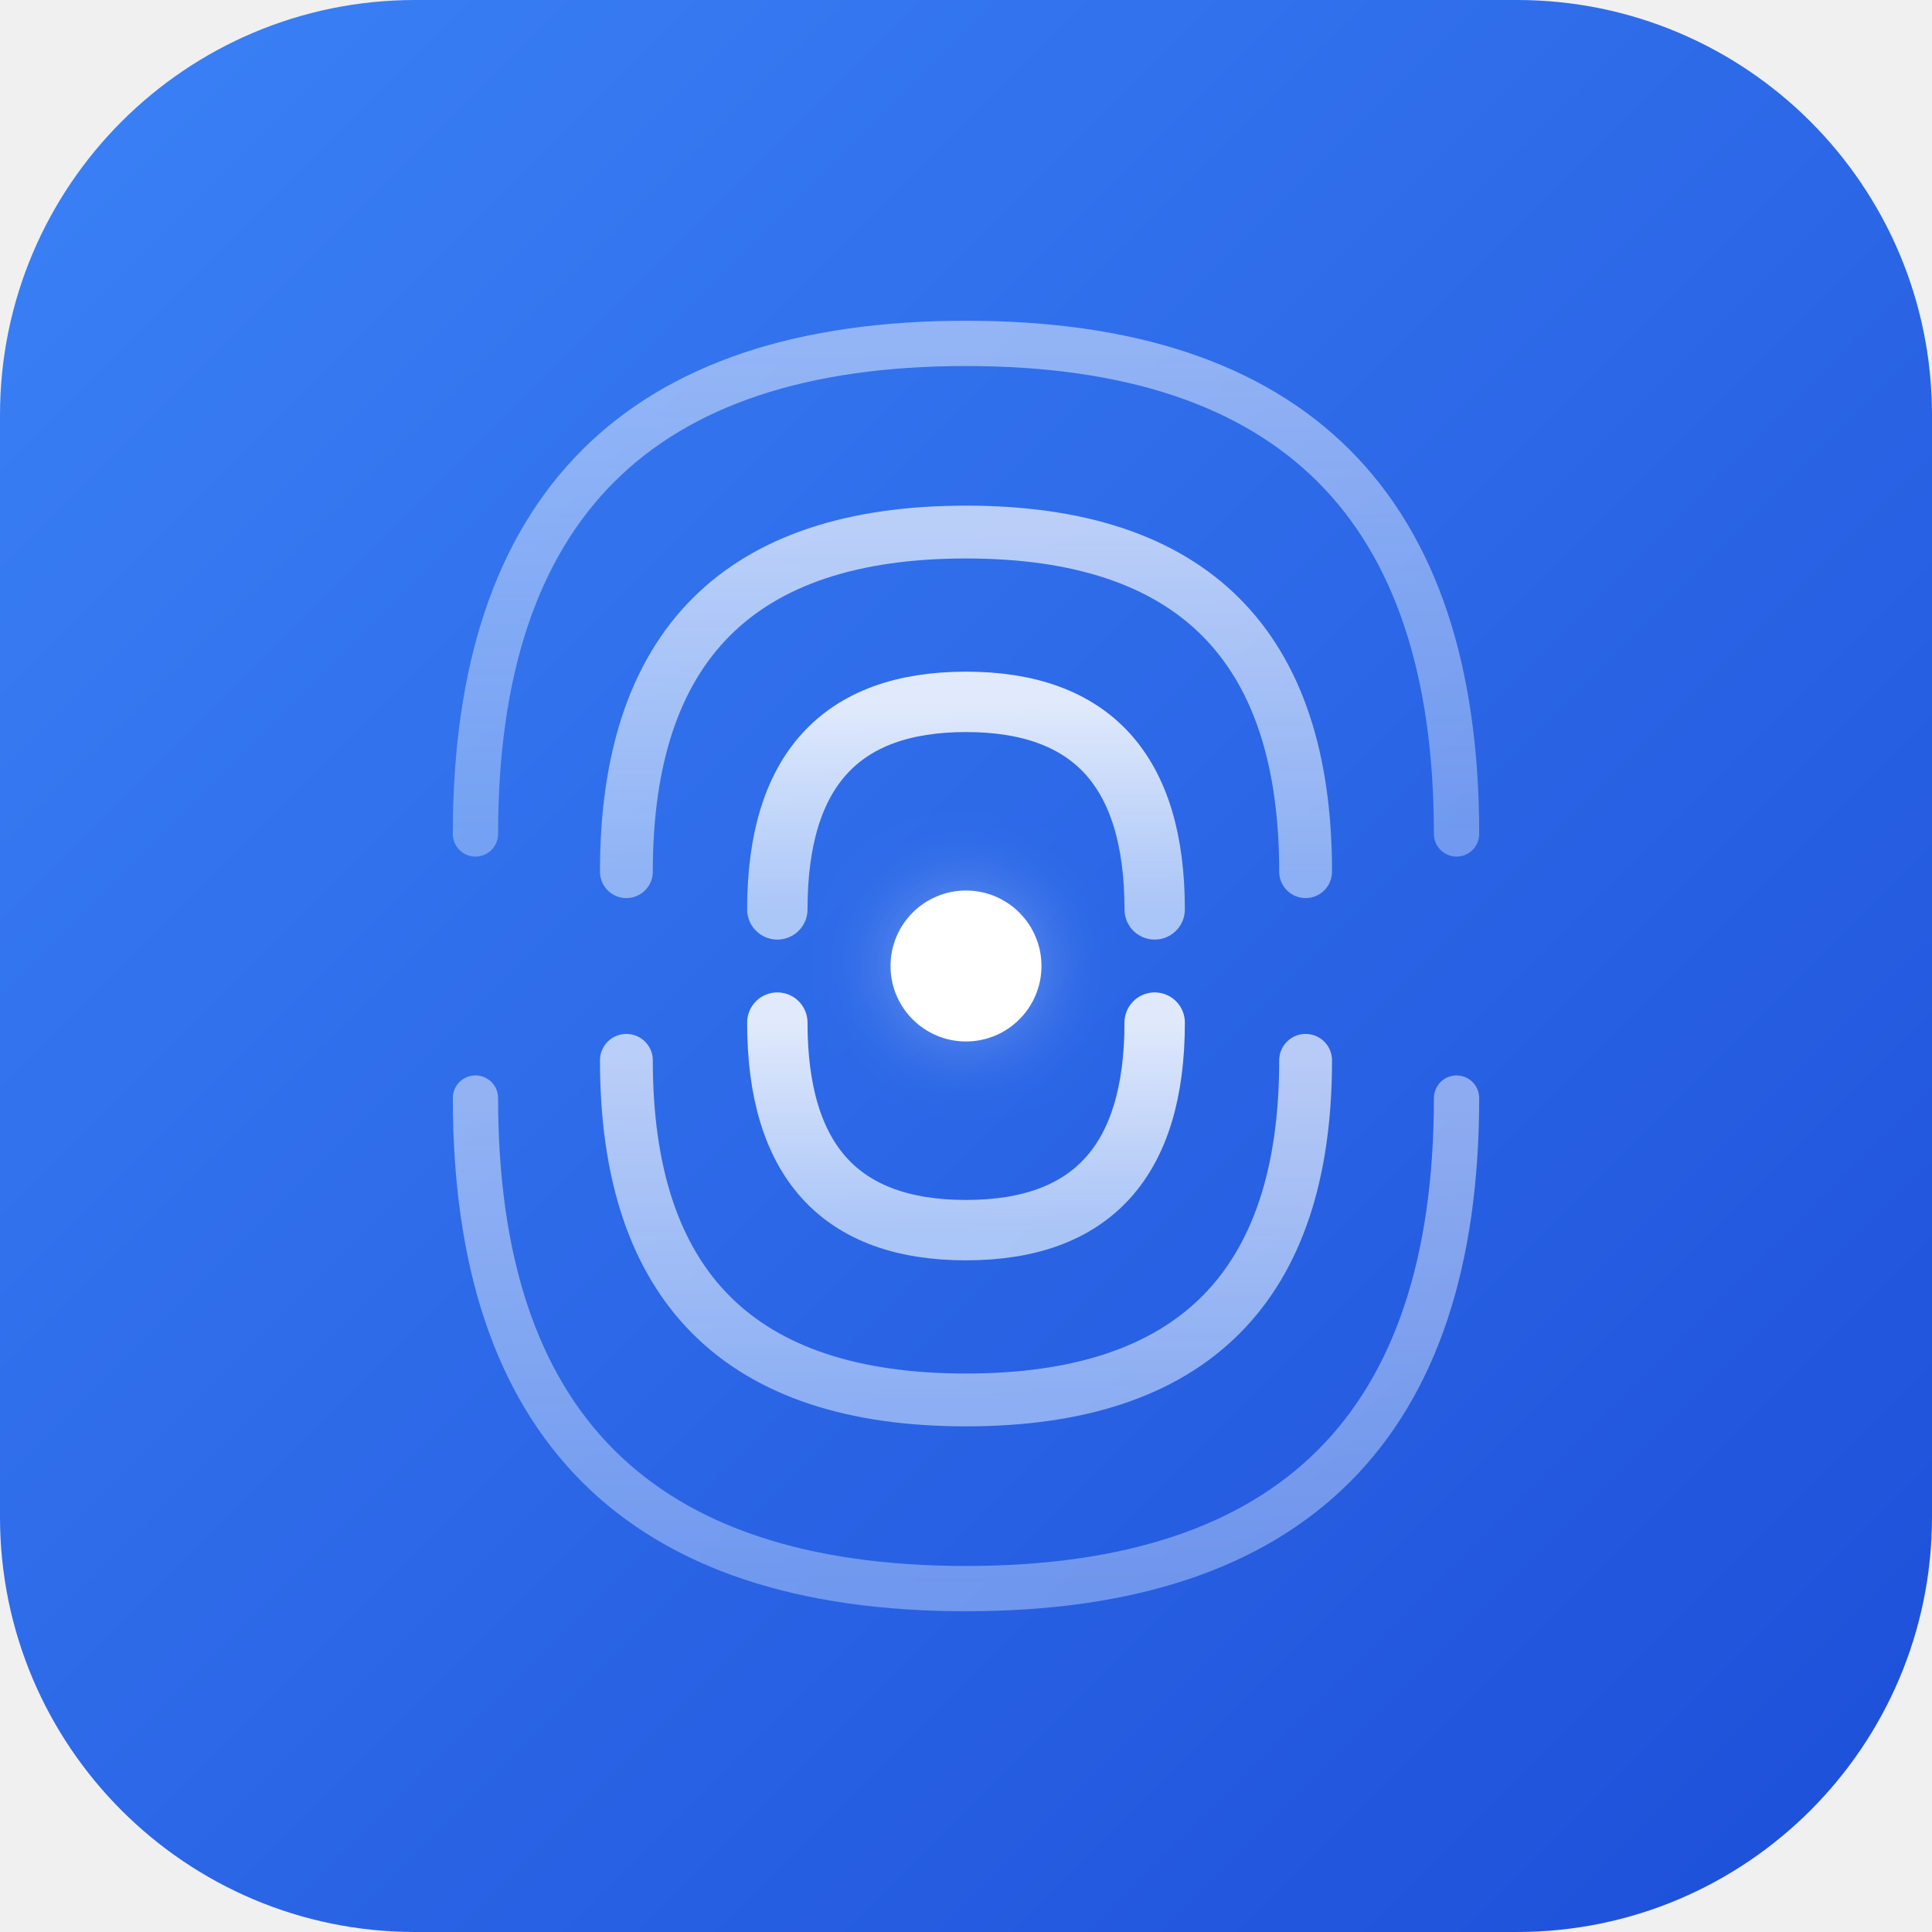
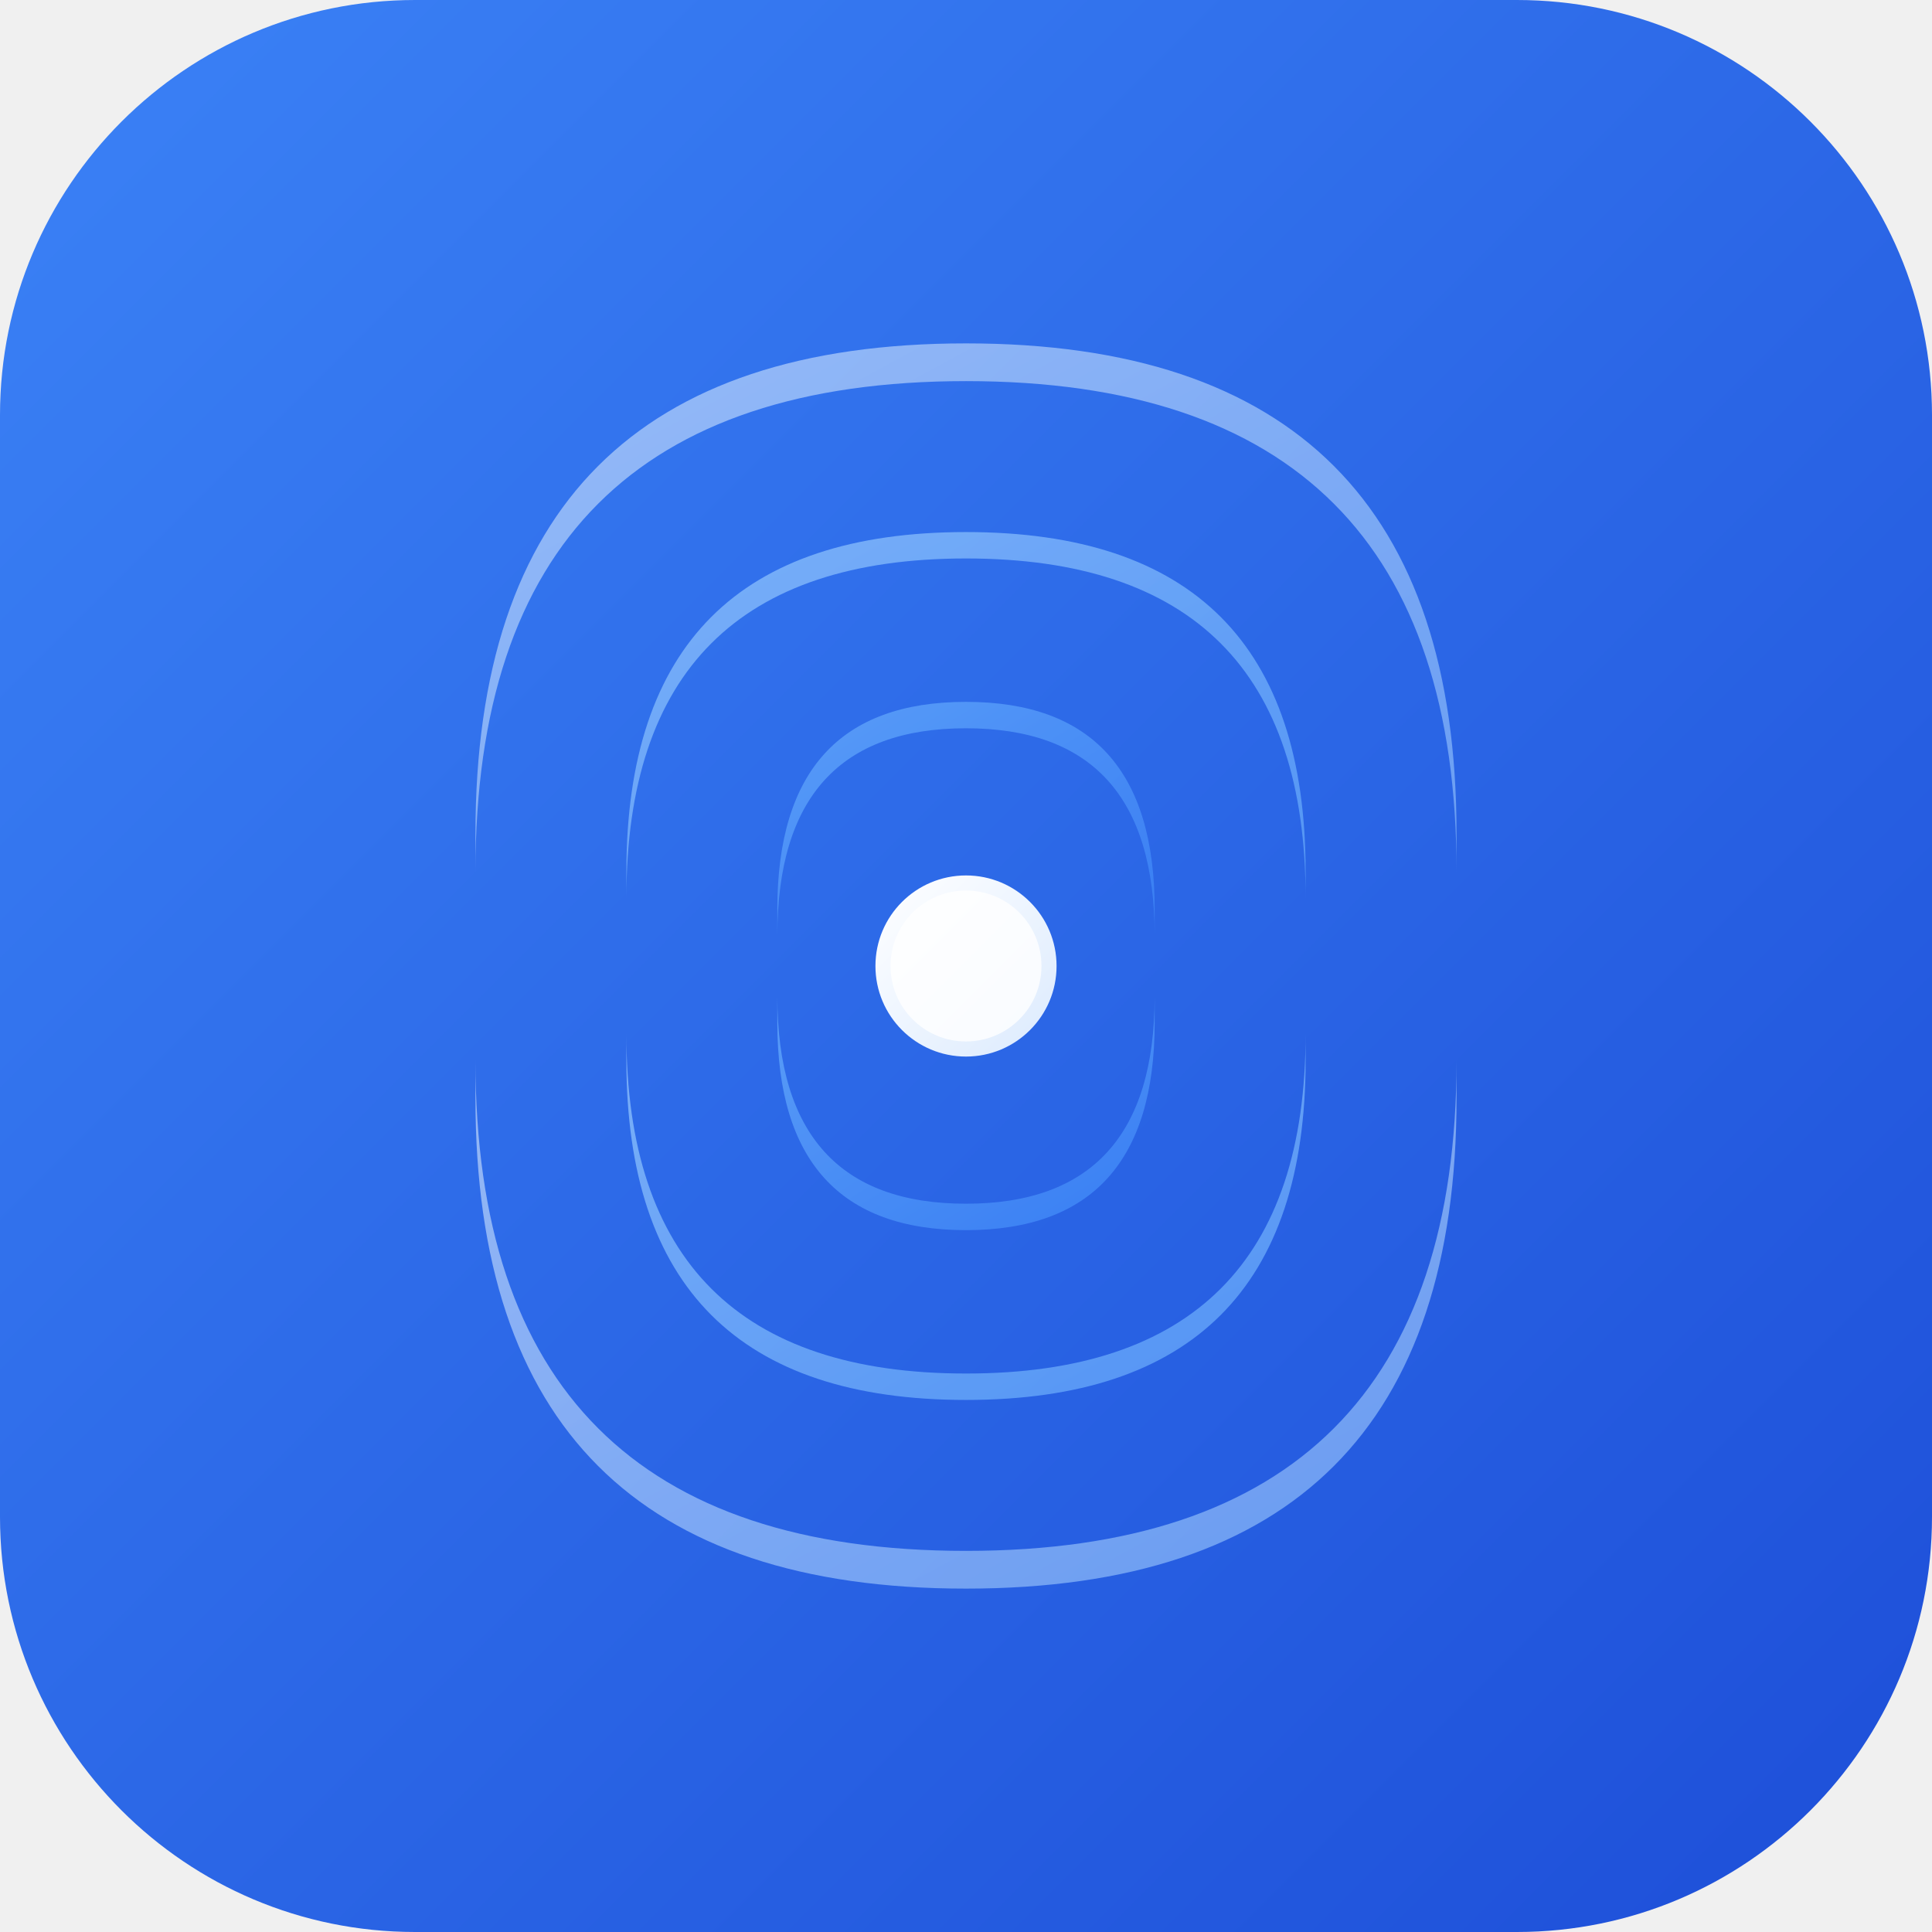
<svg xmlns="http://www.w3.org/2000/svg" width="512" height="512" viewBox="0 0 512 512" fill="none">
  <defs>
    <linearGradient id="bgGradient" x1="0%" y1="0%" x2="100%" y2="100%">
      <stop offset="0%" style="stop-color:#3B82F6;stop-opacity:1" />
      <stop offset="100%" style="stop-color:#1D4ED8;stop-opacity:1" />
    </linearGradient>
-     <linearGradient id="waveGradient" x1="0%" y1="0%" x2="0%" y2="100%">
-       <stop offset="0%" style="stop-color:#FFFFFF;stop-opacity:0.95" />
-       <stop offset="100%" style="stop-color:#DBEAFE;stop-opacity:0.8" />
+     <linearGradient id="waveGradient1" x1="0%" y1="0%" x2="100%" y2="100%">
+       <stop offset="0%" style="stop-color:#60A5FA;stop-opacity:1" />
+       <stop offset="100%" style="stop-color:#3B82F6;stop-opacity:1" />
+     </linearGradient>
+     <linearGradient id="waveGradient2" x1="0%" y1="0%" x2="100%" y2="100%">
+       <stop offset="0%" style="stop-color:#93C5FD;stop-opacity:1" />
+       <stop offset="100%" style="stop-color:#60A5FA;stop-opacity:1" />
+     </linearGradient>
+     <linearGradient id="waveGradient3" x1="0%" y1="0%" x2="100%" y2="100%">
+       <stop offset="0%" style="stop-color:#DBEAFE;stop-opacity:1" />
+       <stop offset="100%" style="stop-color:#93C5FD;stop-opacity:1" />
+     </linearGradient>
+     <linearGradient id="centerGradient" x1="0%" y1="0%" x2="100%" y2="100%">
+       <stop offset="0%" style="stop-color:#FFFFFF;stop-opacity:1" />
+       <stop offset="100%" style="stop-color:#DBEAFE;stop-opacity:1" />
    </linearGradient>
  </defs>
  <rect width="512" height="512" rx="110" fill="url(#bgGradient)" />
  <g transform="translate(256, 256)">
-     <circle cx="0" cy="0" r="20" fill="#FFFFFF" opacity="1" />
-     <path d="M -50 -15 Q -50 -70, 0 -70 Q 50 -70, 50 -15" stroke="url(#waveGradient)" stroke-width="16" fill="none" stroke-linecap="round" opacity="0.9" />
-     <path d="M -50 15 Q -50 70, 0 70 Q 50 70, 50 15" stroke="url(#waveGradient)" stroke-width="16" fill="none" stroke-linecap="round" opacity="0.9" />
-     <path d="M -90 -25 Q -90 -115, 0 -115 Q 90 -115, 90 -25" stroke="url(#waveGradient)" stroke-width="14" fill="none" stroke-linecap="round" opacity="0.7" />
-     <path d="M -90 25 Q -90 115, 0 115 Q 90 115, 90 25" stroke="url(#waveGradient)" stroke-width="14" fill="none" stroke-linecap="round" opacity="0.7" />
-     <path d="M -130 -35 Q -130 -165, 0 -165 Q 130 -165, 130 -35" stroke="url(#waveGradient)" stroke-width="12" fill="none" stroke-linecap="round" opacity="0.5" />
-     <path d="M -130 35 Q -130 165, 0 165 Q 130 165, 130 35" stroke="url(#waveGradient)" stroke-width="12" fill="none" stroke-linecap="round" opacity="0.5" />
+     <path d="M -130 -35 Q -130 -165, 0 -165 Q 130 -165, 130 -35 L 130 -25 Q 130 -155, 0 -155 Q -130 -155, -130 -25 Z" fill="url(#waveGradient3)" opacity="0.6" />
+     <path d="M -130 35 Q -130 165, 0 165 Q 130 165, 130 35 L 130 25 Q 130 155, 0 155 Q -130 155, -130 25 Z" fill="url(#waveGradient3)" opacity="0.6" />
+     <path d="M -90 -25 Q -90 -115, 0 -115 Q 90 -115, 90 -25 L 90 -18 Q 90 -108, 0 -108 Q -90 -108, -90 -18 Z" fill="url(#waveGradient2)" opacity="0.75" />
+     <path d="M -90 25 Q -90 115, 0 115 Q 90 115, 90 25 L 90 18 Q 90 108, 0 108 Q -90 108, -90 18 Z" fill="url(#waveGradient2)" opacity="0.75" />
+     <path d="M -50 -15 Q -50 -70, 0 -70 Q 50 -70, 50 -15 L 50 -8 Q 50 -63, 0 -63 Q -50 -63, -50 -8 Z" fill="url(#waveGradient1)" opacity="0.85" />
+     <path d="M -50 15 Q -50 70, 0 70 Q 50 70, 50 15 L 50 8 Q 50 63, 0 63 Q -50 63, -50 8 Z" fill="url(#waveGradient1)" opacity="0.85" />
+     <circle cx="0" cy="0" r="24" fill="url(#centerGradient)" opacity="1" />
+     <circle cx="0" cy="0" r="20" fill="#FFFFFF" opacity="0.8" />
  </g>
-   <circle cx="256" cy="256" r="20" fill="#FFFFFF" opacity="0.3" filter="blur(10px)" />
</svg>
